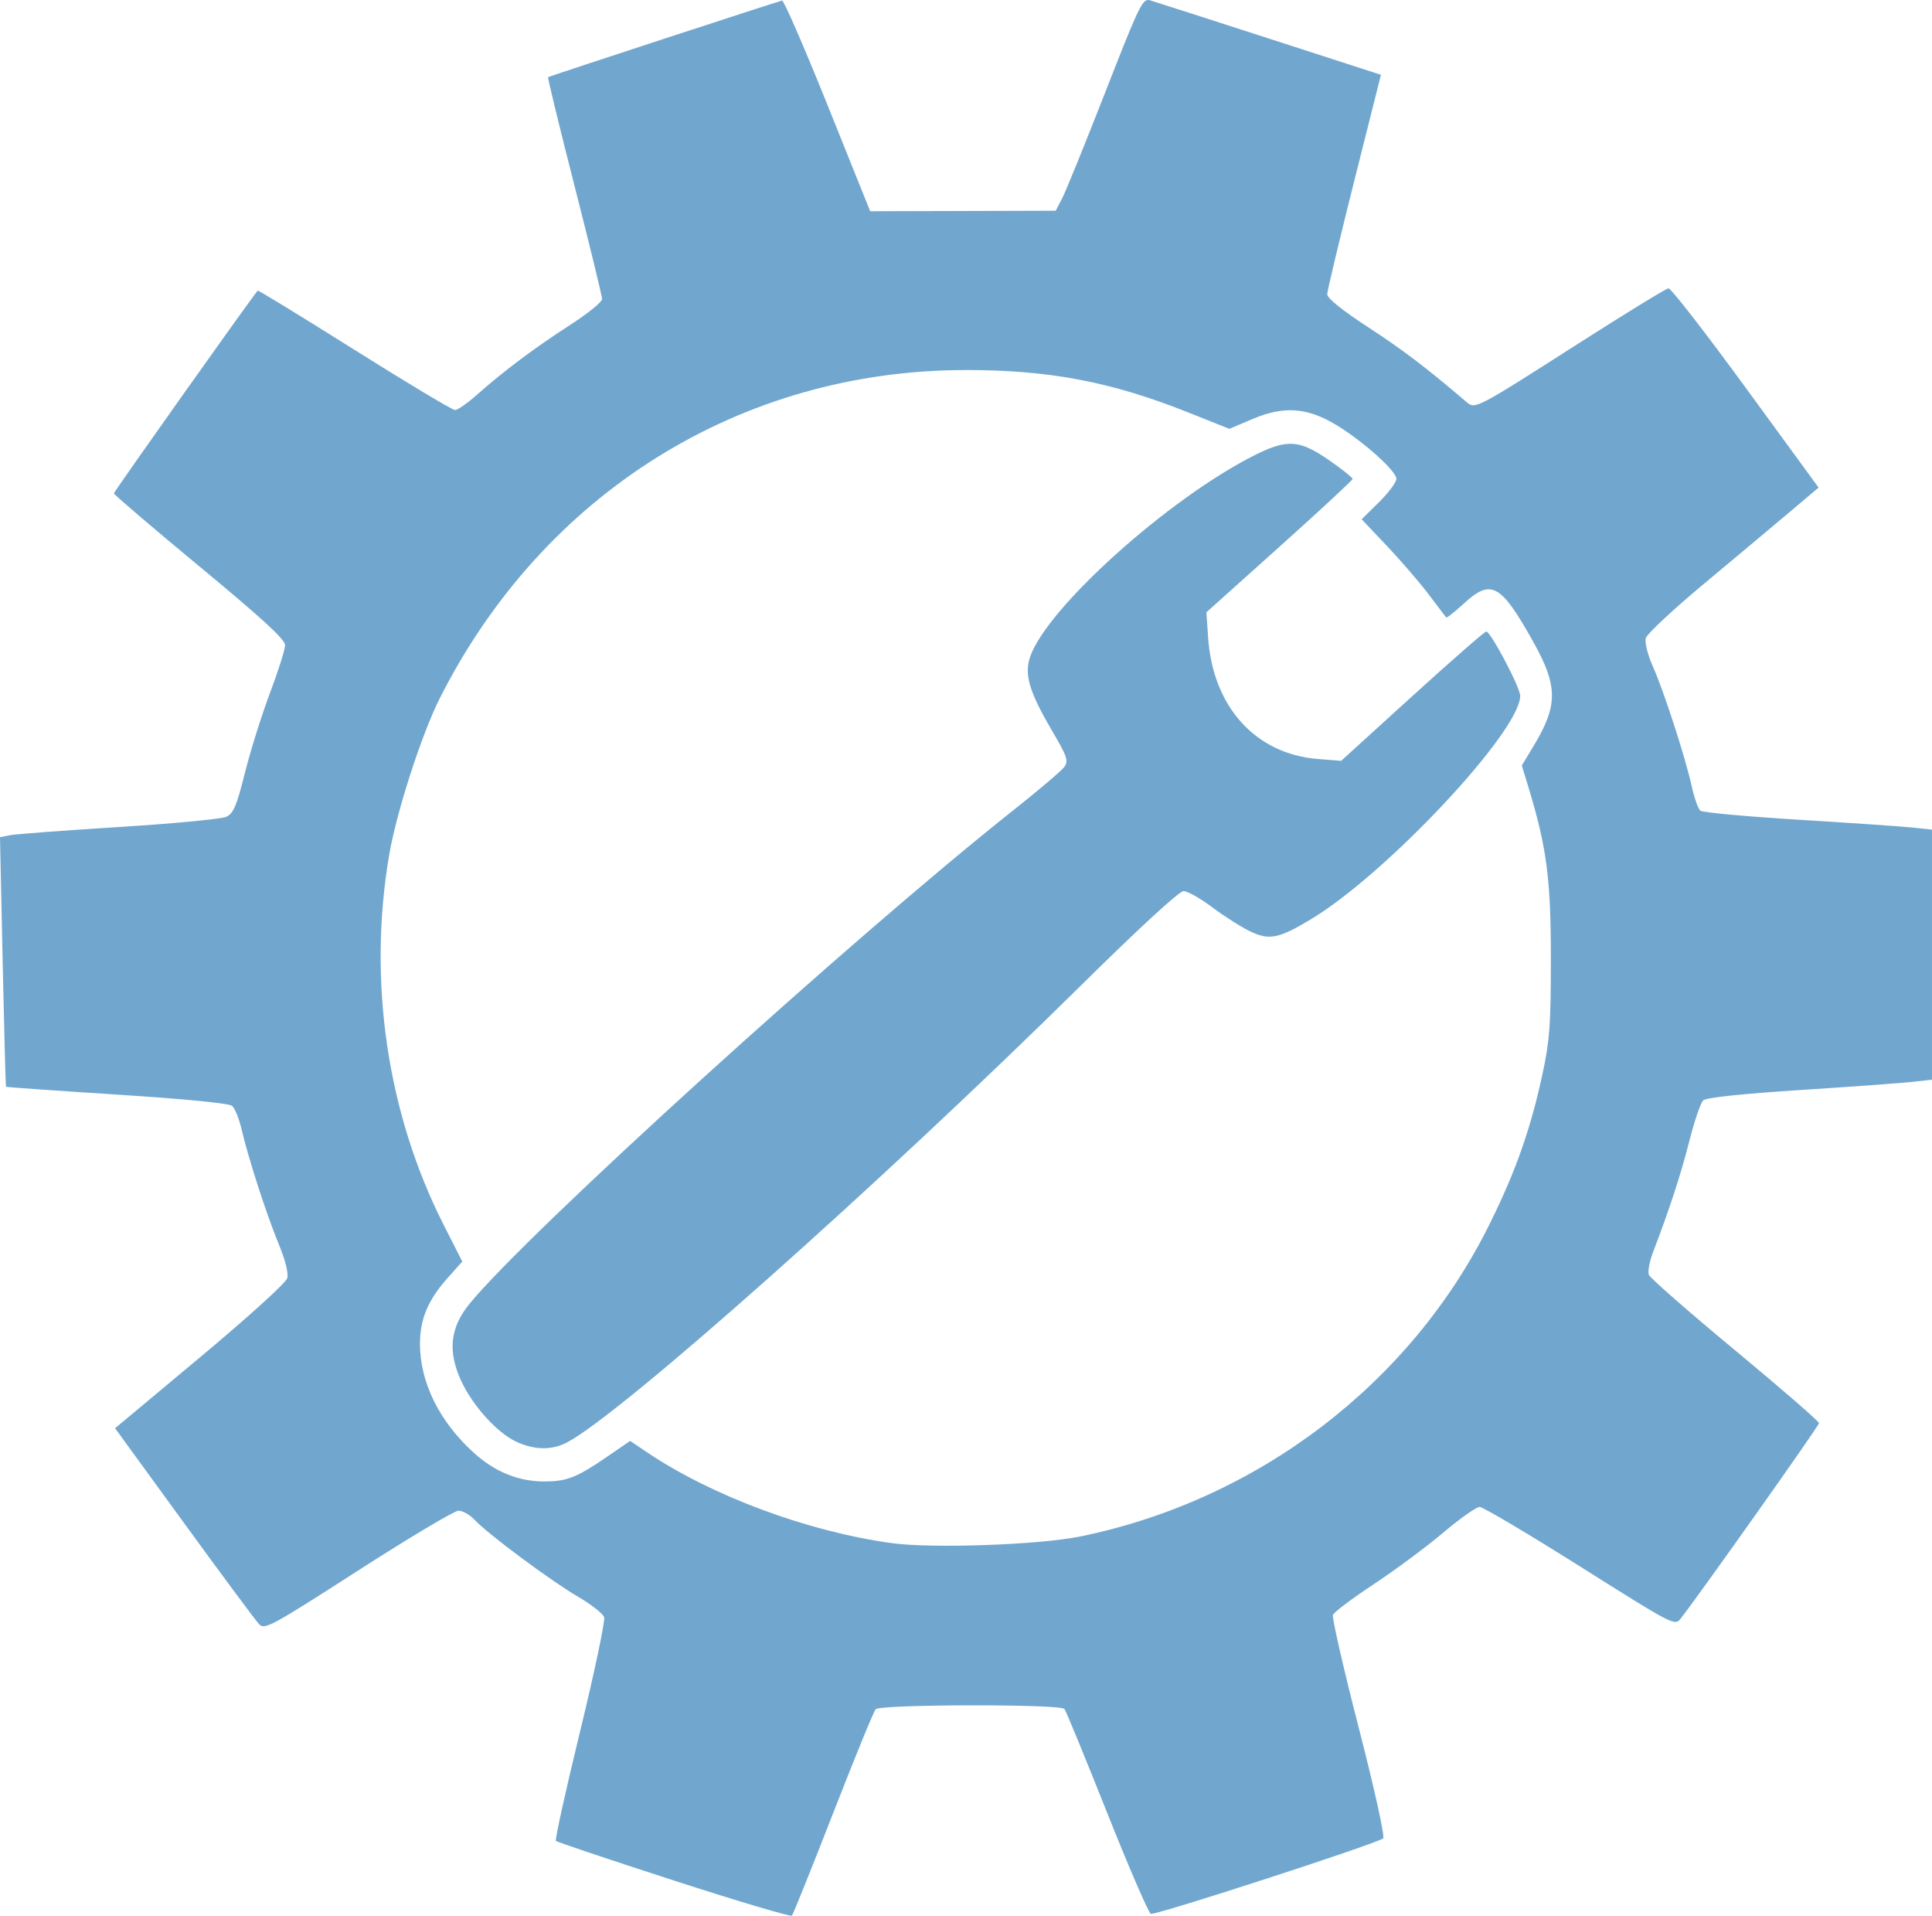
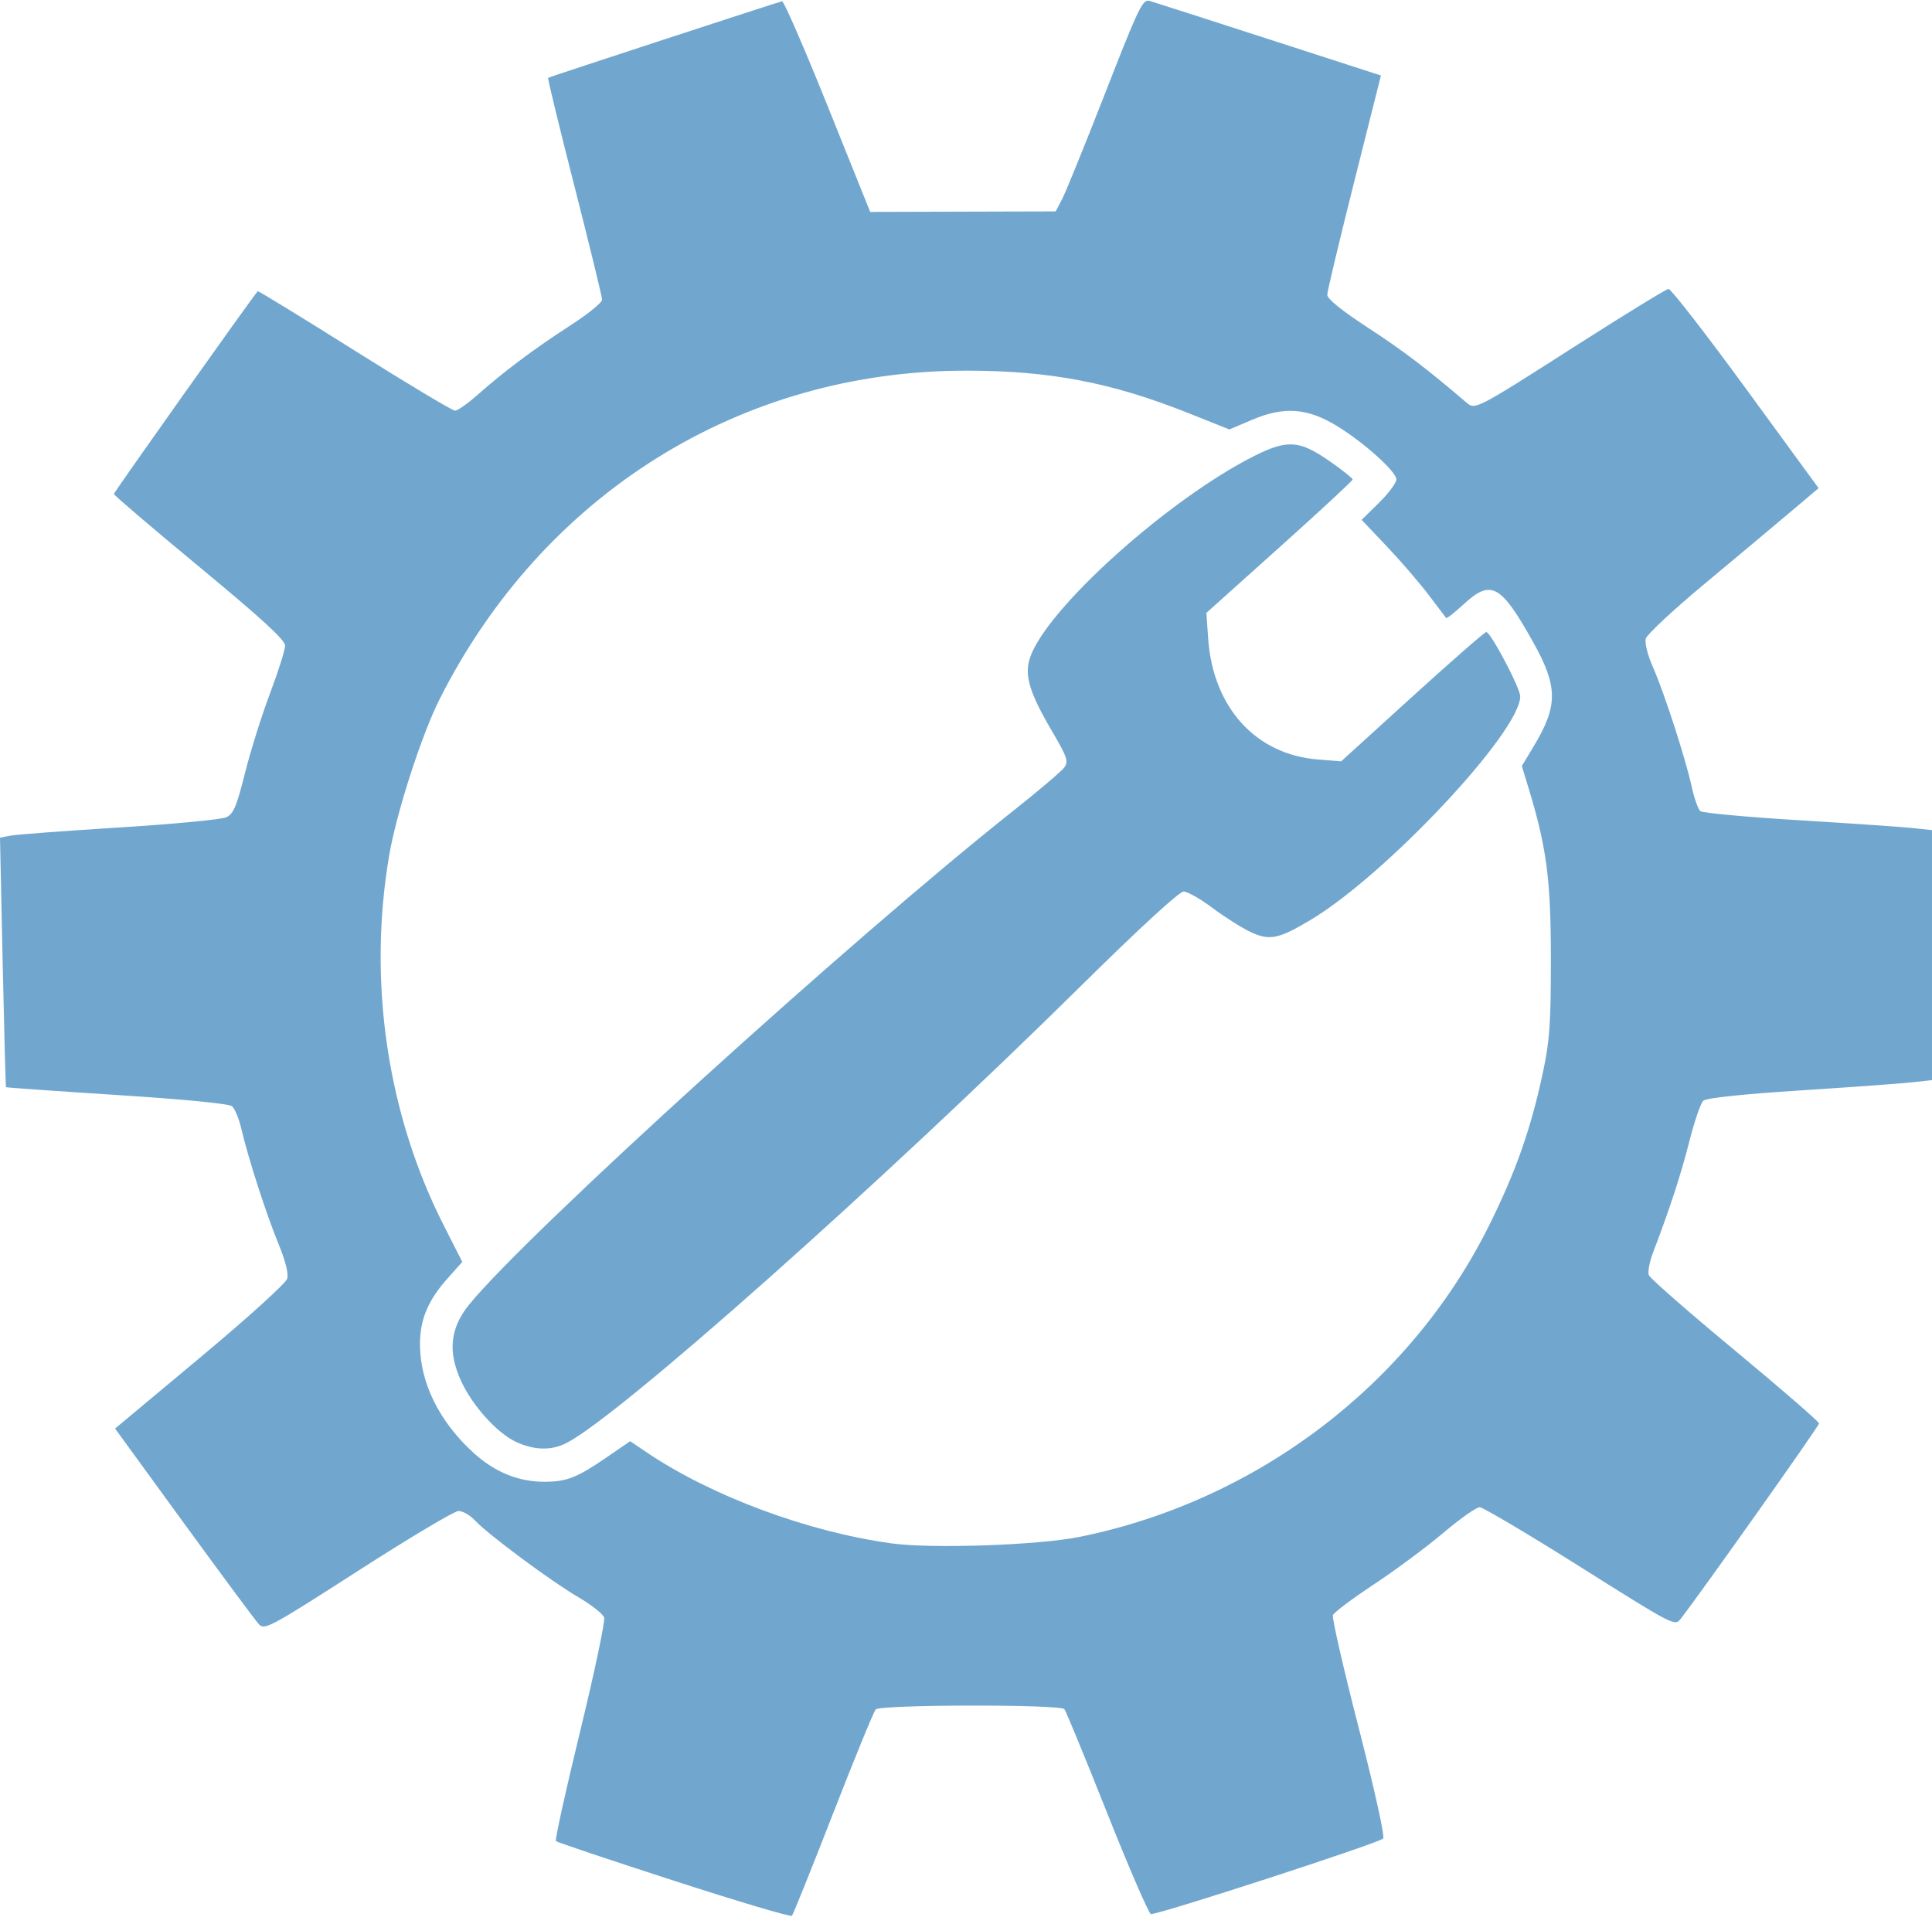
- <svg xmlns="http://www.w3.org/2000/svg" version="1.1" viewBox="0 0 256 253.81">
+ <svg xmlns="http://www.w3.org/2000/svg" version="1.1" width="256" height="254" viewBox="0 0 256 253.81">
  <path d="m152.02 0.012c-0.788 0.132-1.599 2.051-5.557 12.18-2.676 6.847-5.251 13.186-5.721 14.087l-0.856 1.641-12.29 0.034-12.292 0.034-5.621-13.987c-3.092-7.693-5.816-13.959-6.055-13.925-0.391 0.056-30.634 9.95-31.003 10.143-0.085 0.045 1.488 6.523 3.498 14.395 2.01 7.872 3.656 14.628 3.656 15.011 0 0.383-1.901 1.922-4.224 3.42-4.686 3.022-8.826 6.121-12.324 9.228-1.272 1.13-2.595 2.055-2.941 2.055-0.345 0-6.343-3.594-13.326-7.984-6.983-4.391-12.748-7.92-12.814-7.844-0.901 1.042-19.064 26.647-19.059 26.867 0.004 0.168 5.111 4.529 11.347 9.691 8.313 6.881 11.337 9.661 11.337 10.415 0 0.566-0.895 3.403-1.991 6.305-1.096 2.902-2.592 7.666-3.324 10.587-1.109 4.42-1.522 5.401-2.473 5.849-0.628 0.296-7.008 0.906-14.177 1.353-7.17 0.448-13.66 0.934-14.423 1.081l-1.387 0.268 0.352 16.484c0.194 9.066 0.394 16.53 0.444 16.586 0.05 0.056 6.659 0.522 14.685 1.036 8.964 0.574 14.853 1.149 15.265 1.491 0.369 0.307 0.934 1.688 1.255 3.069 0.898 3.86 3.301 11.297 4.91 15.195 0.916 2.22 1.337 3.906 1.143 4.586-0.173 0.608-5.2 5.163-11.557 10.471l-11.249 9.394 9.148 12.572c5.032 6.915 9.504 12.942 9.937 13.392 0.737 0.765 1.59 0.303 13.1-7.099 6.771-4.354 12.761-7.928 13.312-7.94 0.551-0.011 1.529 0.544 2.173 1.235 1.734 1.864 10.077 8.062 13.696 10.175 1.735 1.014 3.282 2.23 3.438 2.703 0.156 0.472-1.277 7.273-3.187 15.113-1.909 7.84-3.351 14.375-3.203 14.523 0.149 0.149 7.179 2.51 15.625 5.245 8.445 2.736 15.487 4.829 15.649 4.652 0.162-0.177 2.623-6.295 5.467-13.598 2.845-7.302 5.377-13.488 5.629-13.746 0.648-0.663 24.503-0.699 25.01-0.039 0.214 0.279 2.754 6.453 5.645 13.722 2.891 7.268 5.505 13.311 5.809 13.428 0.601 0.231 30.085-9.352 30.784-10.005 0.242-0.227-1.155-6.55-3.244-14.671-2.019-7.849-3.557-14.568-3.417-14.933 0.14-0.364 2.578-2.197 5.418-4.072 2.84-1.875 6.978-4.947 9.198-6.825 2.219-1.878 4.392-3.41 4.828-3.406 0.436 4e-3 6.433 3.559 13.326 7.902 12.44 7.839 12.538 7.889 13.324 6.873 2.889-3.738 18.319-25.536 18.319-25.88 0-0.233-5.007-4.577-11.127-9.652-6.12-5.075-11.261-9.574-11.425-9.999-0.163-0.425 0.087-1.774 0.556-2.997 2.173-5.668 3.697-10.333 4.814-14.741 0.668-2.636 1.493-5.053 1.835-5.372 0.397-0.37 5.069-0.867 12.932-1.375 6.771-0.438 13.453-0.925 14.847-1.081l2.535-0.284v-33.132l-2.535-0.27c-1.394-0.149-8.18-0.617-15.081-1.038-6.9-0.421-12.785-0.963-13.078-1.205-0.291-0.243-0.806-1.692-1.141-3.223-0.832-3.793-3.66-12.519-5.148-15.883-0.706-1.597-1.101-3.183-0.937-3.762 0.155-0.551 3.612-3.776 7.68-7.167 4.068-3.39 9.157-7.649 11.306-9.466l3.908-3.303-9.657-13.224c-5.312-7.274-9.914-13.204-10.229-13.178-0.314 0.026-5.719 3.336-12.006 7.356-13.527 8.65-13.612 8.695-14.757 7.714-5.242-4.488-8.427-6.911-13.026-9.909-3.493-2.277-5.438-3.847-5.429-4.38 0-0.456 1.61-7.183 3.562-14.949l3.55-14.119-14.787-4.786c-8.134-2.632-15.256-4.921-15.827-5.088-0.121-0.034-0.233-0.053-0.346-0.034zm-24.037 49.013c11.117 0.004 19.255 1.555 29.446 5.613l5.473 2.181 3.071-1.305c4.13-1.755 7.245-1.535 11.081 0.786 3.582 2.167 7.973 6.101 7.973 7.143 0 0.453-1.035 1.844-2.301 3.091l-2.303 2.267 3.33 3.508c1.831 1.93 4.316 4.812 5.523 6.405 1.208 1.593 2.262 2.983 2.343 3.089 0.079 0.105 1.123-0.71 2.317-1.811 3.64-3.355 4.917-2.661 9.205 5 3.3 5.894 3.319 8.435 0.11 13.768l-1.603 2.663 0.876 2.871c2.427 7.972 2.974 12.155 2.974 22.701 0 8.711-0.155 10.853-1.091 15.209-1.594 7.405-3.55 12.957-7.059 20.035-10.455 21.095-30.729 36.542-54.25 41.335-5.446 1.11-19.595 1.605-24.936 0.874-11.114-1.522-23.867-6.259-32.455-12.054l-2.205-1.489-3.188 2.183c-3.894 2.664-5.246 3.191-8.204 3.191-3.381 0-6.496-1.256-9.246-3.728-4.647-4.178-7.233-9.405-7.213-14.573 0.011-3.25 1.09-5.785 3.696-8.698l1.909-2.137-2.469-4.864c-7.487-14.745-10.073-32.327-7.213-49.041 0.963-5.628 4.286-15.928 6.663-20.648 13.706-27.216 39.894-43.572 69.747-43.56zm42.848 9.777c-1.295 0.034-2.68 0.55-4.592 1.509-11.359 5.701-27.5 20.195-29.738 26.703-0.808 2.349-0.132 4.628 2.905 9.807 2.015 3.438 2.198 3.983 1.617 4.792-0.361 0.502-3.412 3.094-6.781 5.761-21.187 16.772-64.413 56.004-72.052 65.393-2.546 3.13-2.885 6.246-1.099 10.145 1.522 3.325 4.804 6.952 7.341 8.11 2.412 1.102 4.663 1.137 6.663 0.106 7.039-3.631 41.515-34.276 68.212-60.636 7.732-7.634 12.954-12.434 13.528-12.434 0.514 0 2.232 0.976 3.82 2.169 1.588 1.193 3.863 2.631 5.054 3.195 2.497 1.182 3.731 0.931 7.972-1.613 10.036-6.021 27.798-24.979 27.753-29.622 0-1.122-3.932-8.547-4.498-8.518-0.223 0.011-4.64 3.872-9.817 8.578l-9.414 8.558-3.1-0.25c-8.234-0.661-13.887-6.91-14.519-16.05l-0.234-3.378 9.69-8.692c5.328-4.78 9.688-8.821 9.69-8.982 2e-3 -0.161-1.313-1.215-2.921-2.343-2.296-1.611-3.812-2.355-5.477-2.309z" fill="#71a7cf" fill-opacity=".996" fill-rule="evenodd" style="paint-order:normal" />
</svg>
